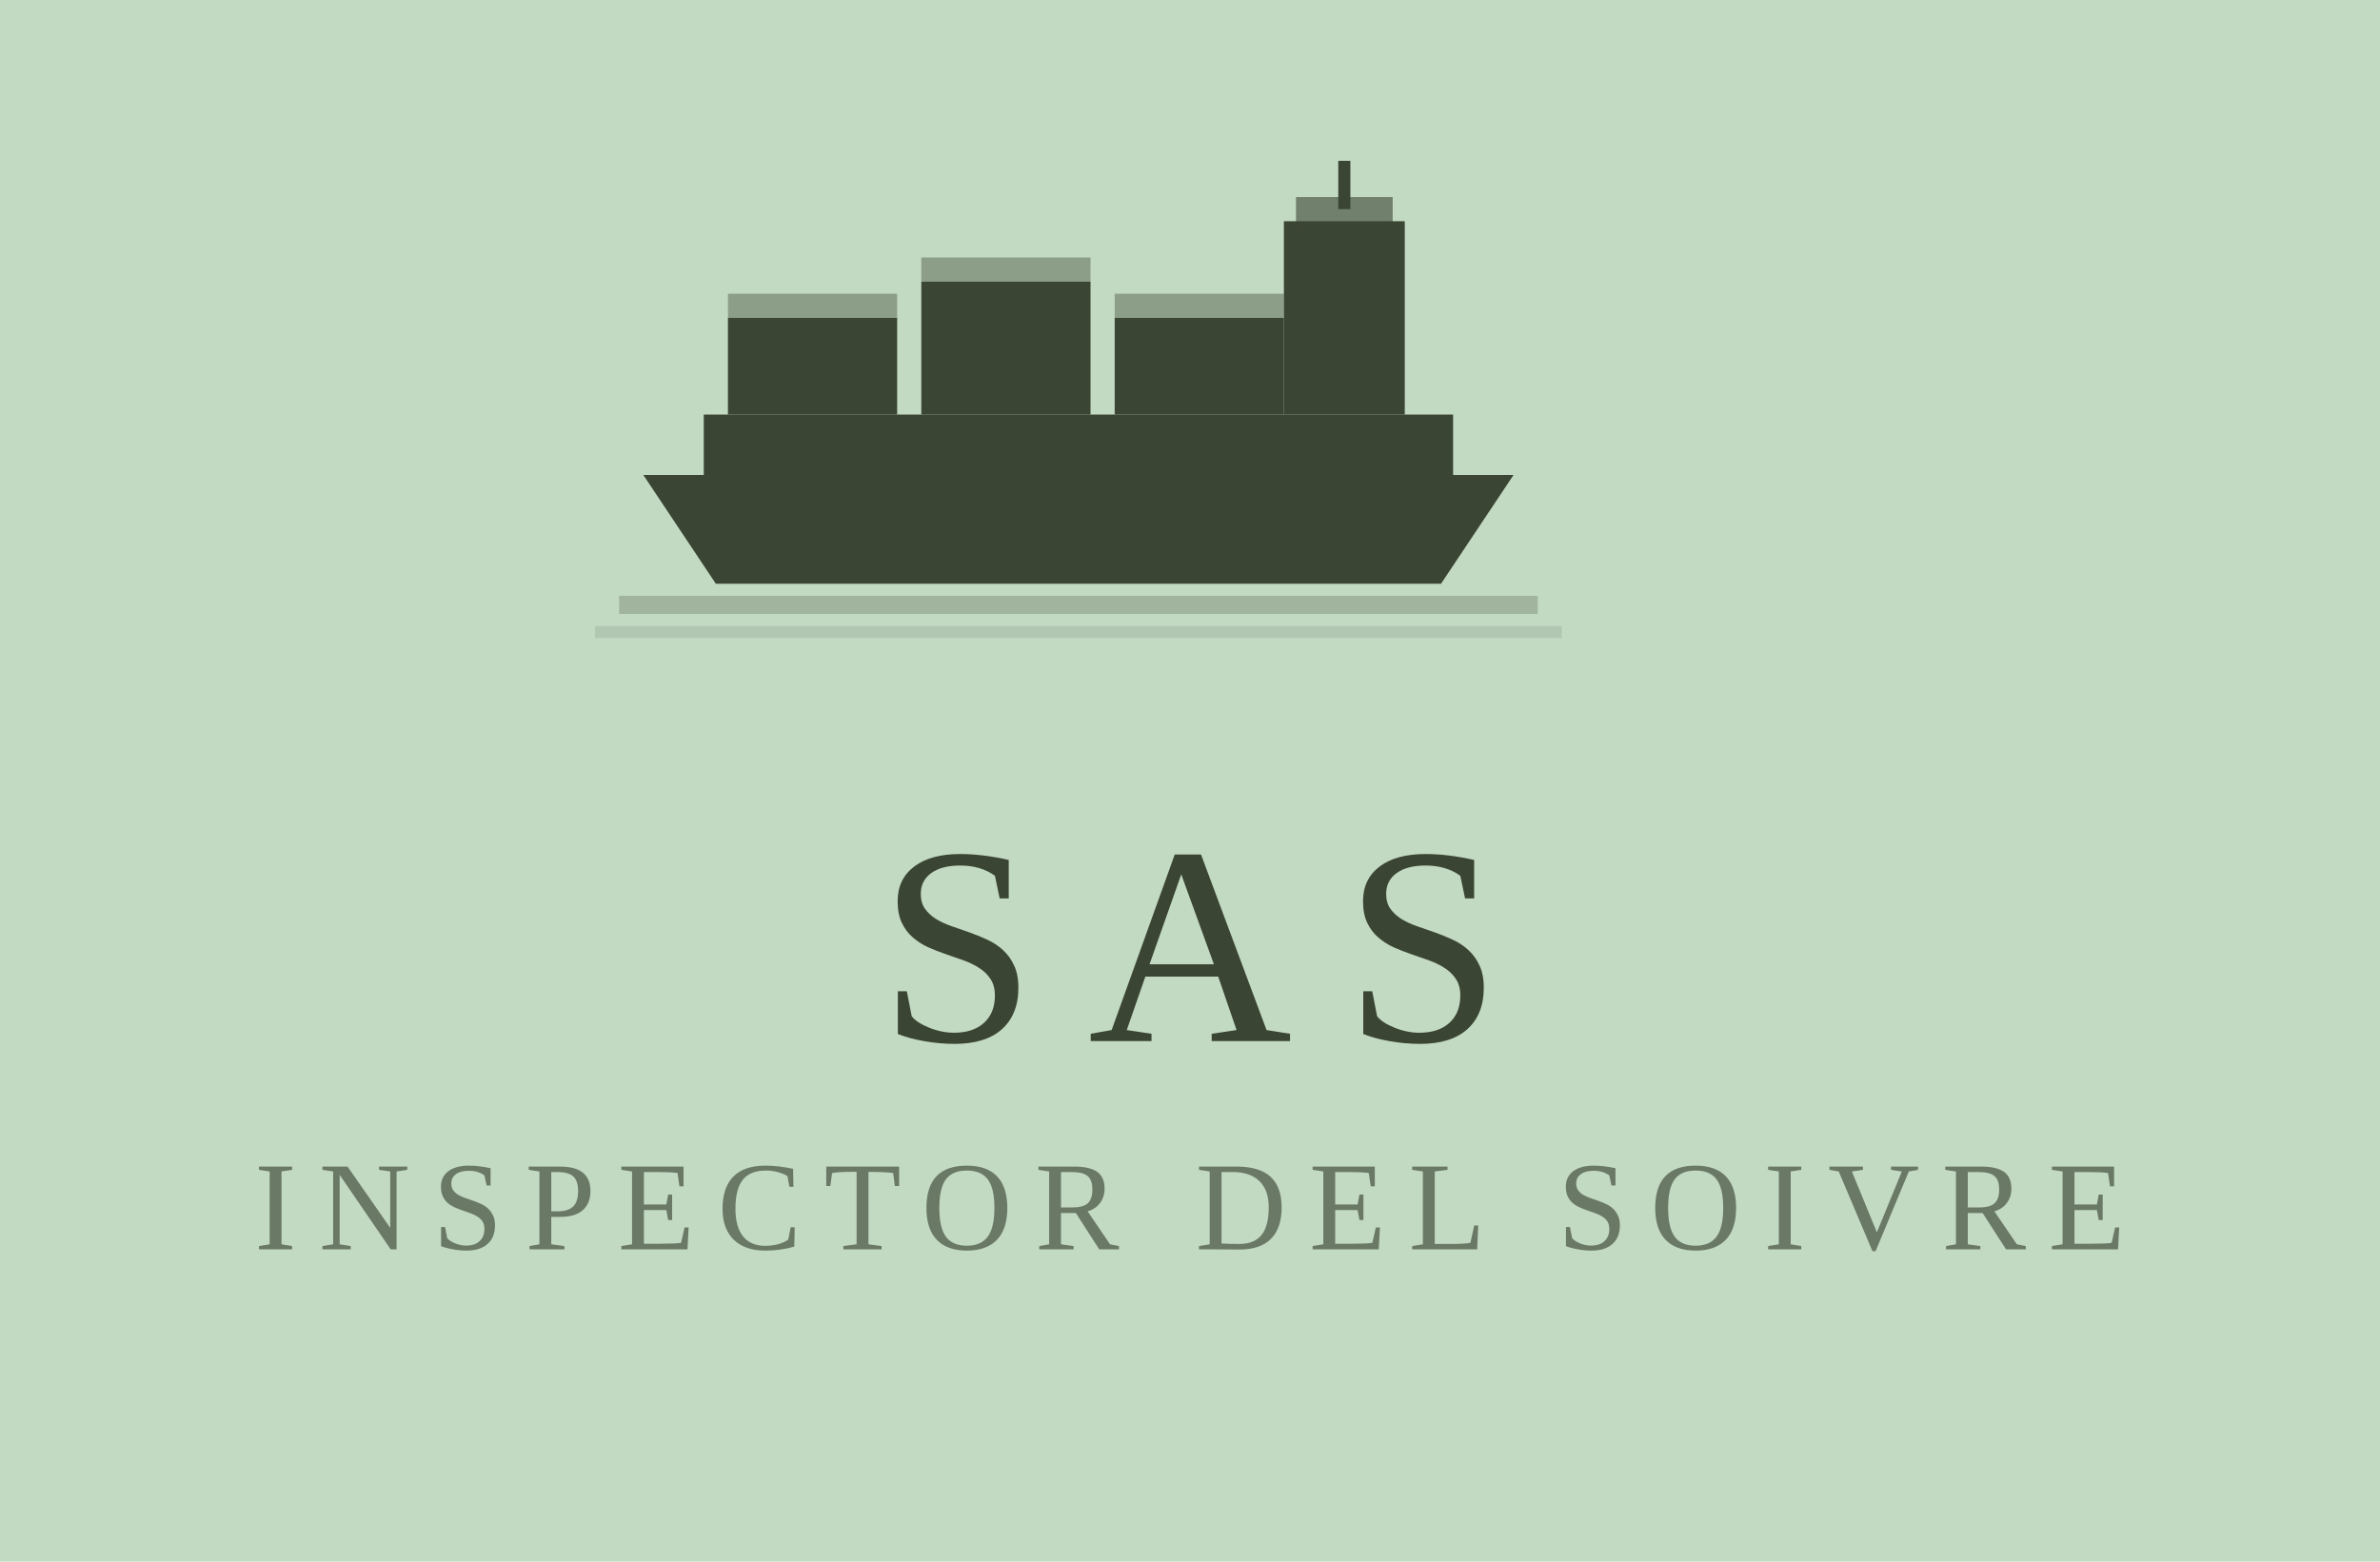
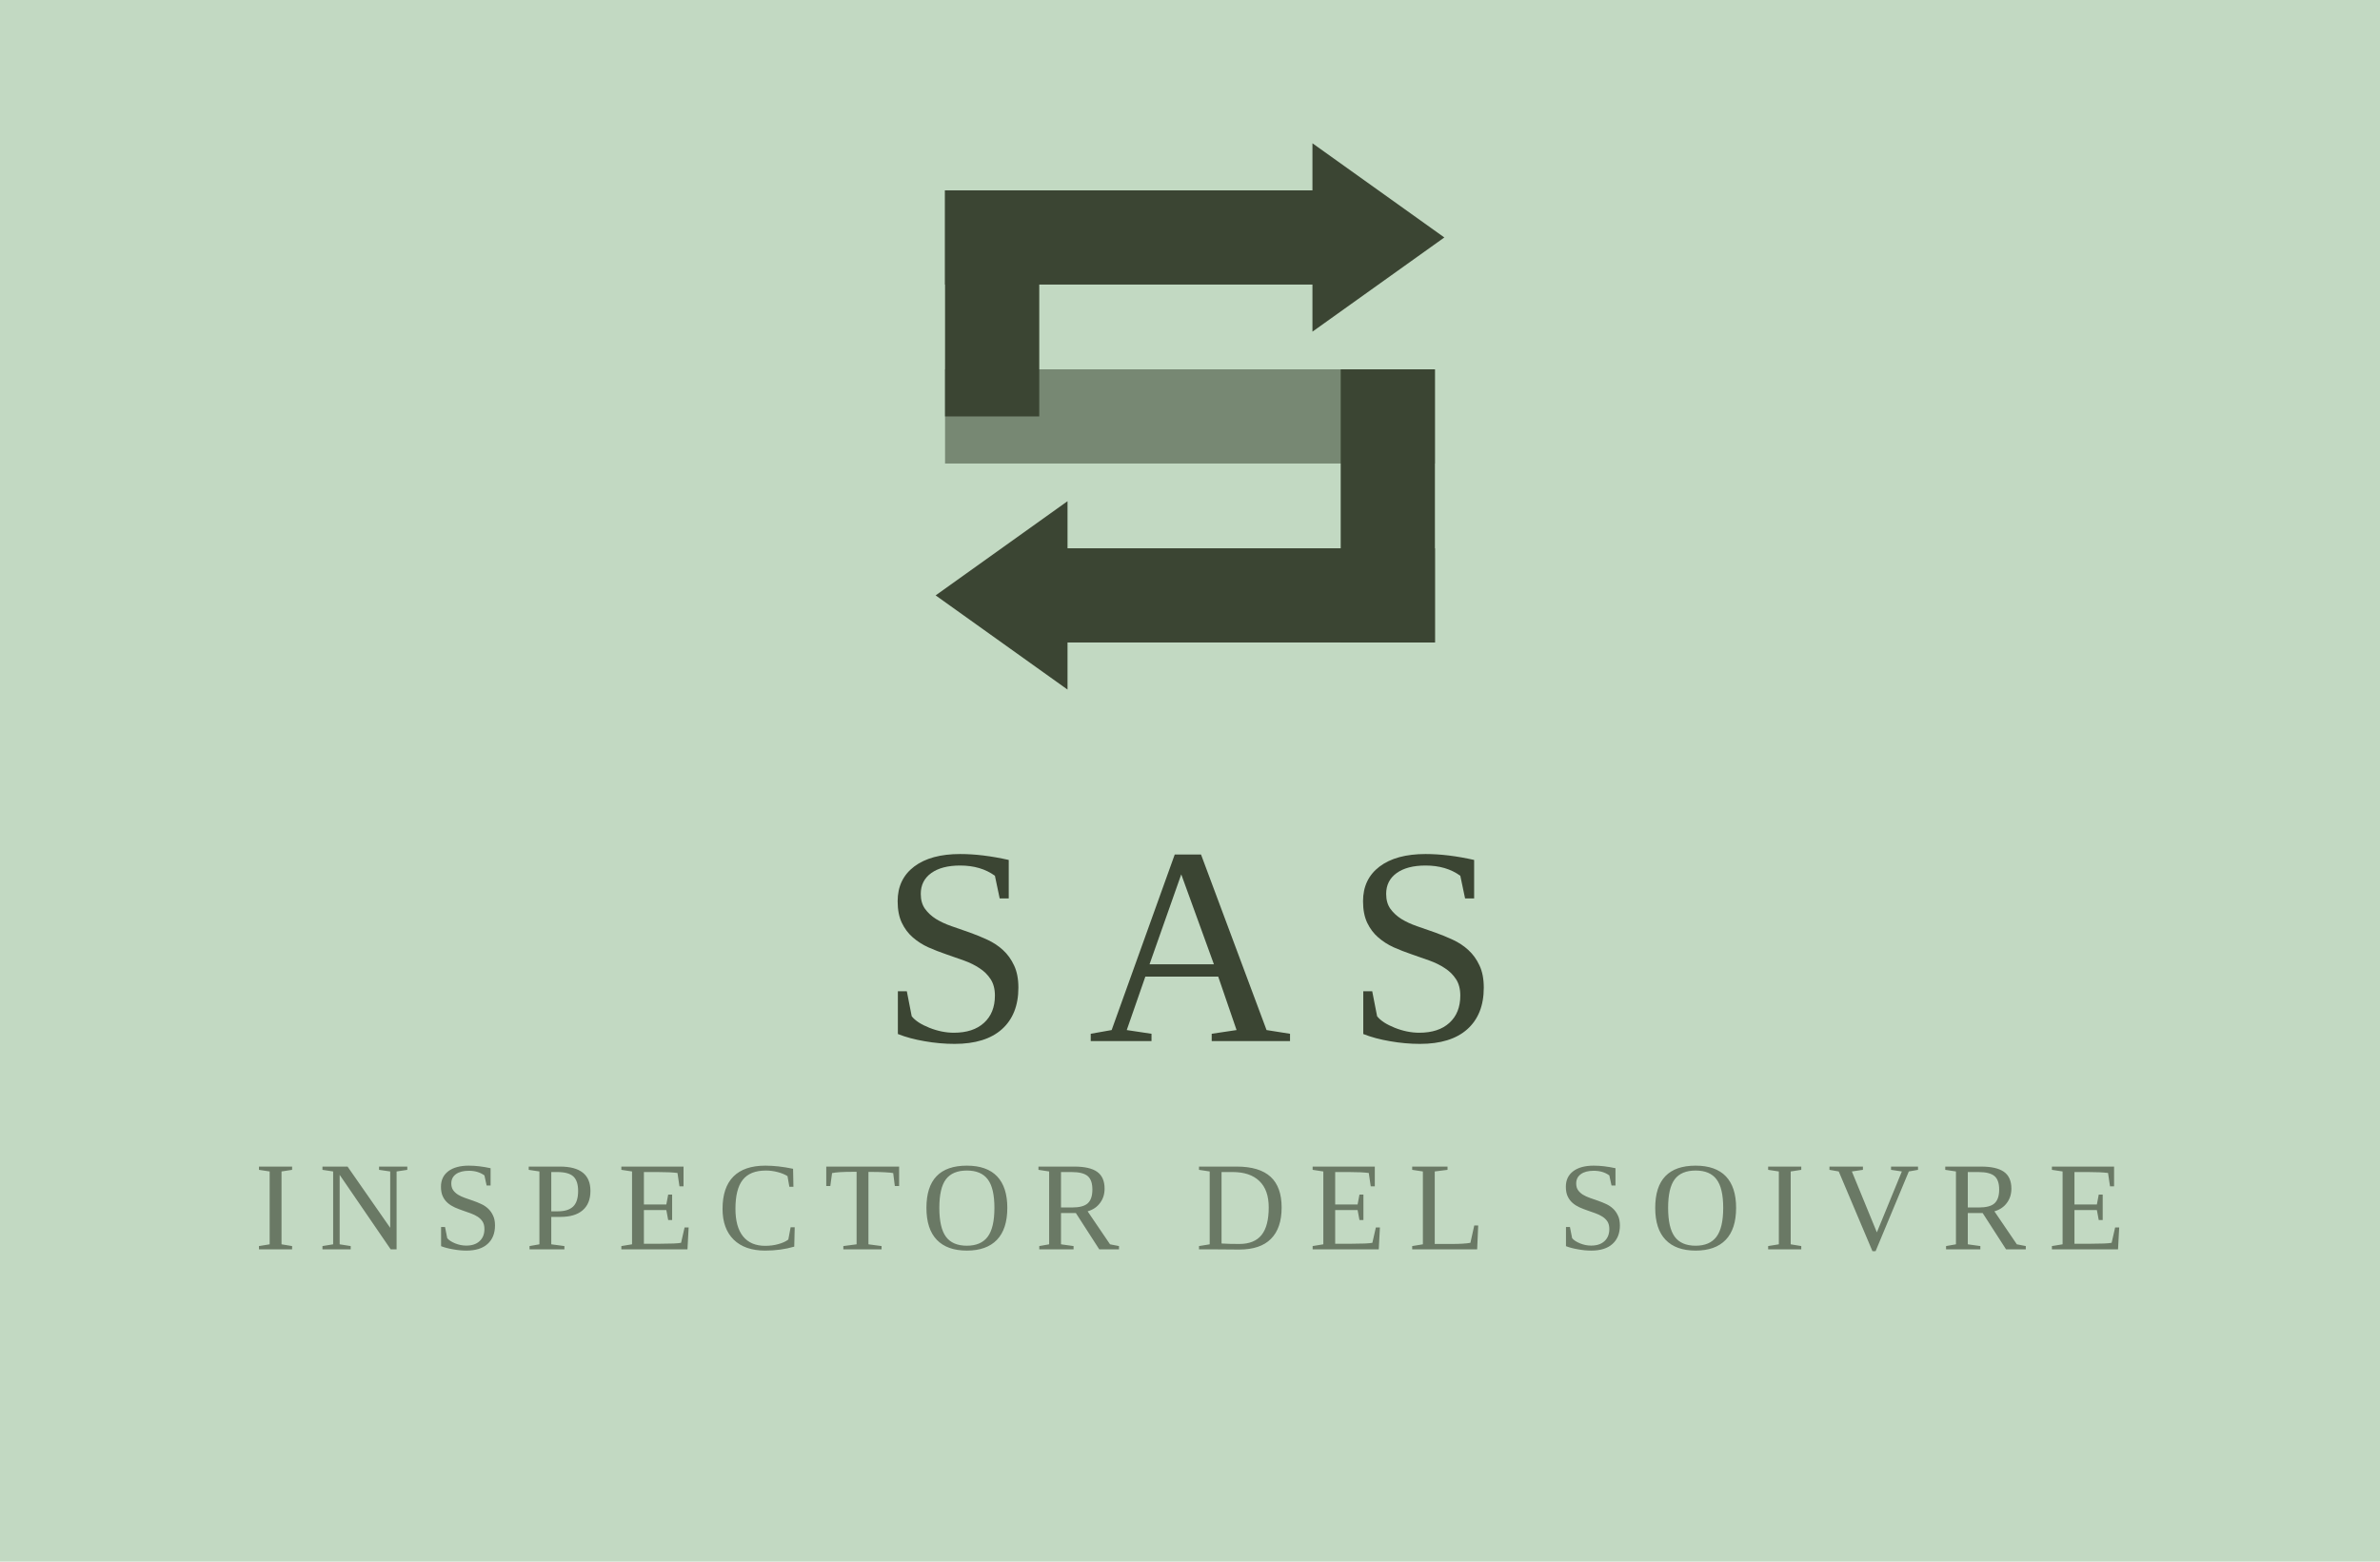
<svg xmlns="http://www.w3.org/2000/svg" width="320" height="210" viewBox="0 0 320 210">
-   <defs>
-     
-   </defs>
  <rect width="320" height="210" fill="#C2D9C2" />
-   <g fill="#3B4533" transform="translate(80, 20) scale(0.8125)">
-     <polygon points="8,54 152,54 140,72 20,72" />
-     <rect x="18" y="44" width="124" height="10" />
-     <rect x="22" y="28" width="28" height="16" />
-     <rect x="22" y="24" width="28" height="4" opacity="0.4" />
-     <rect x="54" y="22" width="28" height="22" />
-     <rect x="54" y="18" width="28" height="4" opacity="0.4" />
-     <rect x="86" y="28" width="28" height="16" />
-     <rect x="86" y="24" width="28" height="4" opacity="0.4" />
-     <rect x="114" y="12" width="20" height="32" />
-     <rect x="116" y="8" width="16" height="6" opacity="0.6" />
-     <rect x="123" y="2" width="2" height="8" />
-     <rect x="4" y="74" width="152" height="3" opacity="0.25" />
-     <rect x="0" y="79" width="160" height="2" opacity="0.12" />
+   <g transform="translate(122, 18) scale(0.6333)">
+     <rect x="8" y="12" width="80" height="20" fill="#3B4533" />
+     <polygon points="86,2 114,22 86,42" fill="#3B4533" />
+     <rect x="8" y="12" width="20" height="48" fill="#3B4533" />
+     <rect x="8" y="50" width="104" height="20" fill="#3B4533" opacity="0.55" />
+     <rect x="92" y="50" width="20" height="58" fill="#3B4533" />
+     <rect x="32" y="88" width="80" height="20" fill="#3B4533" />
+     <polygon points="34,78 6,98 34,118" fill="#3B4533" />
  </g>
  <text x="160" y="140" class="orb" font-size="38" letter-spacing="7" text-anchor="middle" fill="#3B4533">SAS</text>
  <text x="160" y="168" class="mono" font-size="17" letter-spacing="3" text-anchor="middle" fill="#3B4533" opacity="0.65">INSPECTOR DEL SOIVRE</text>
</svg>
